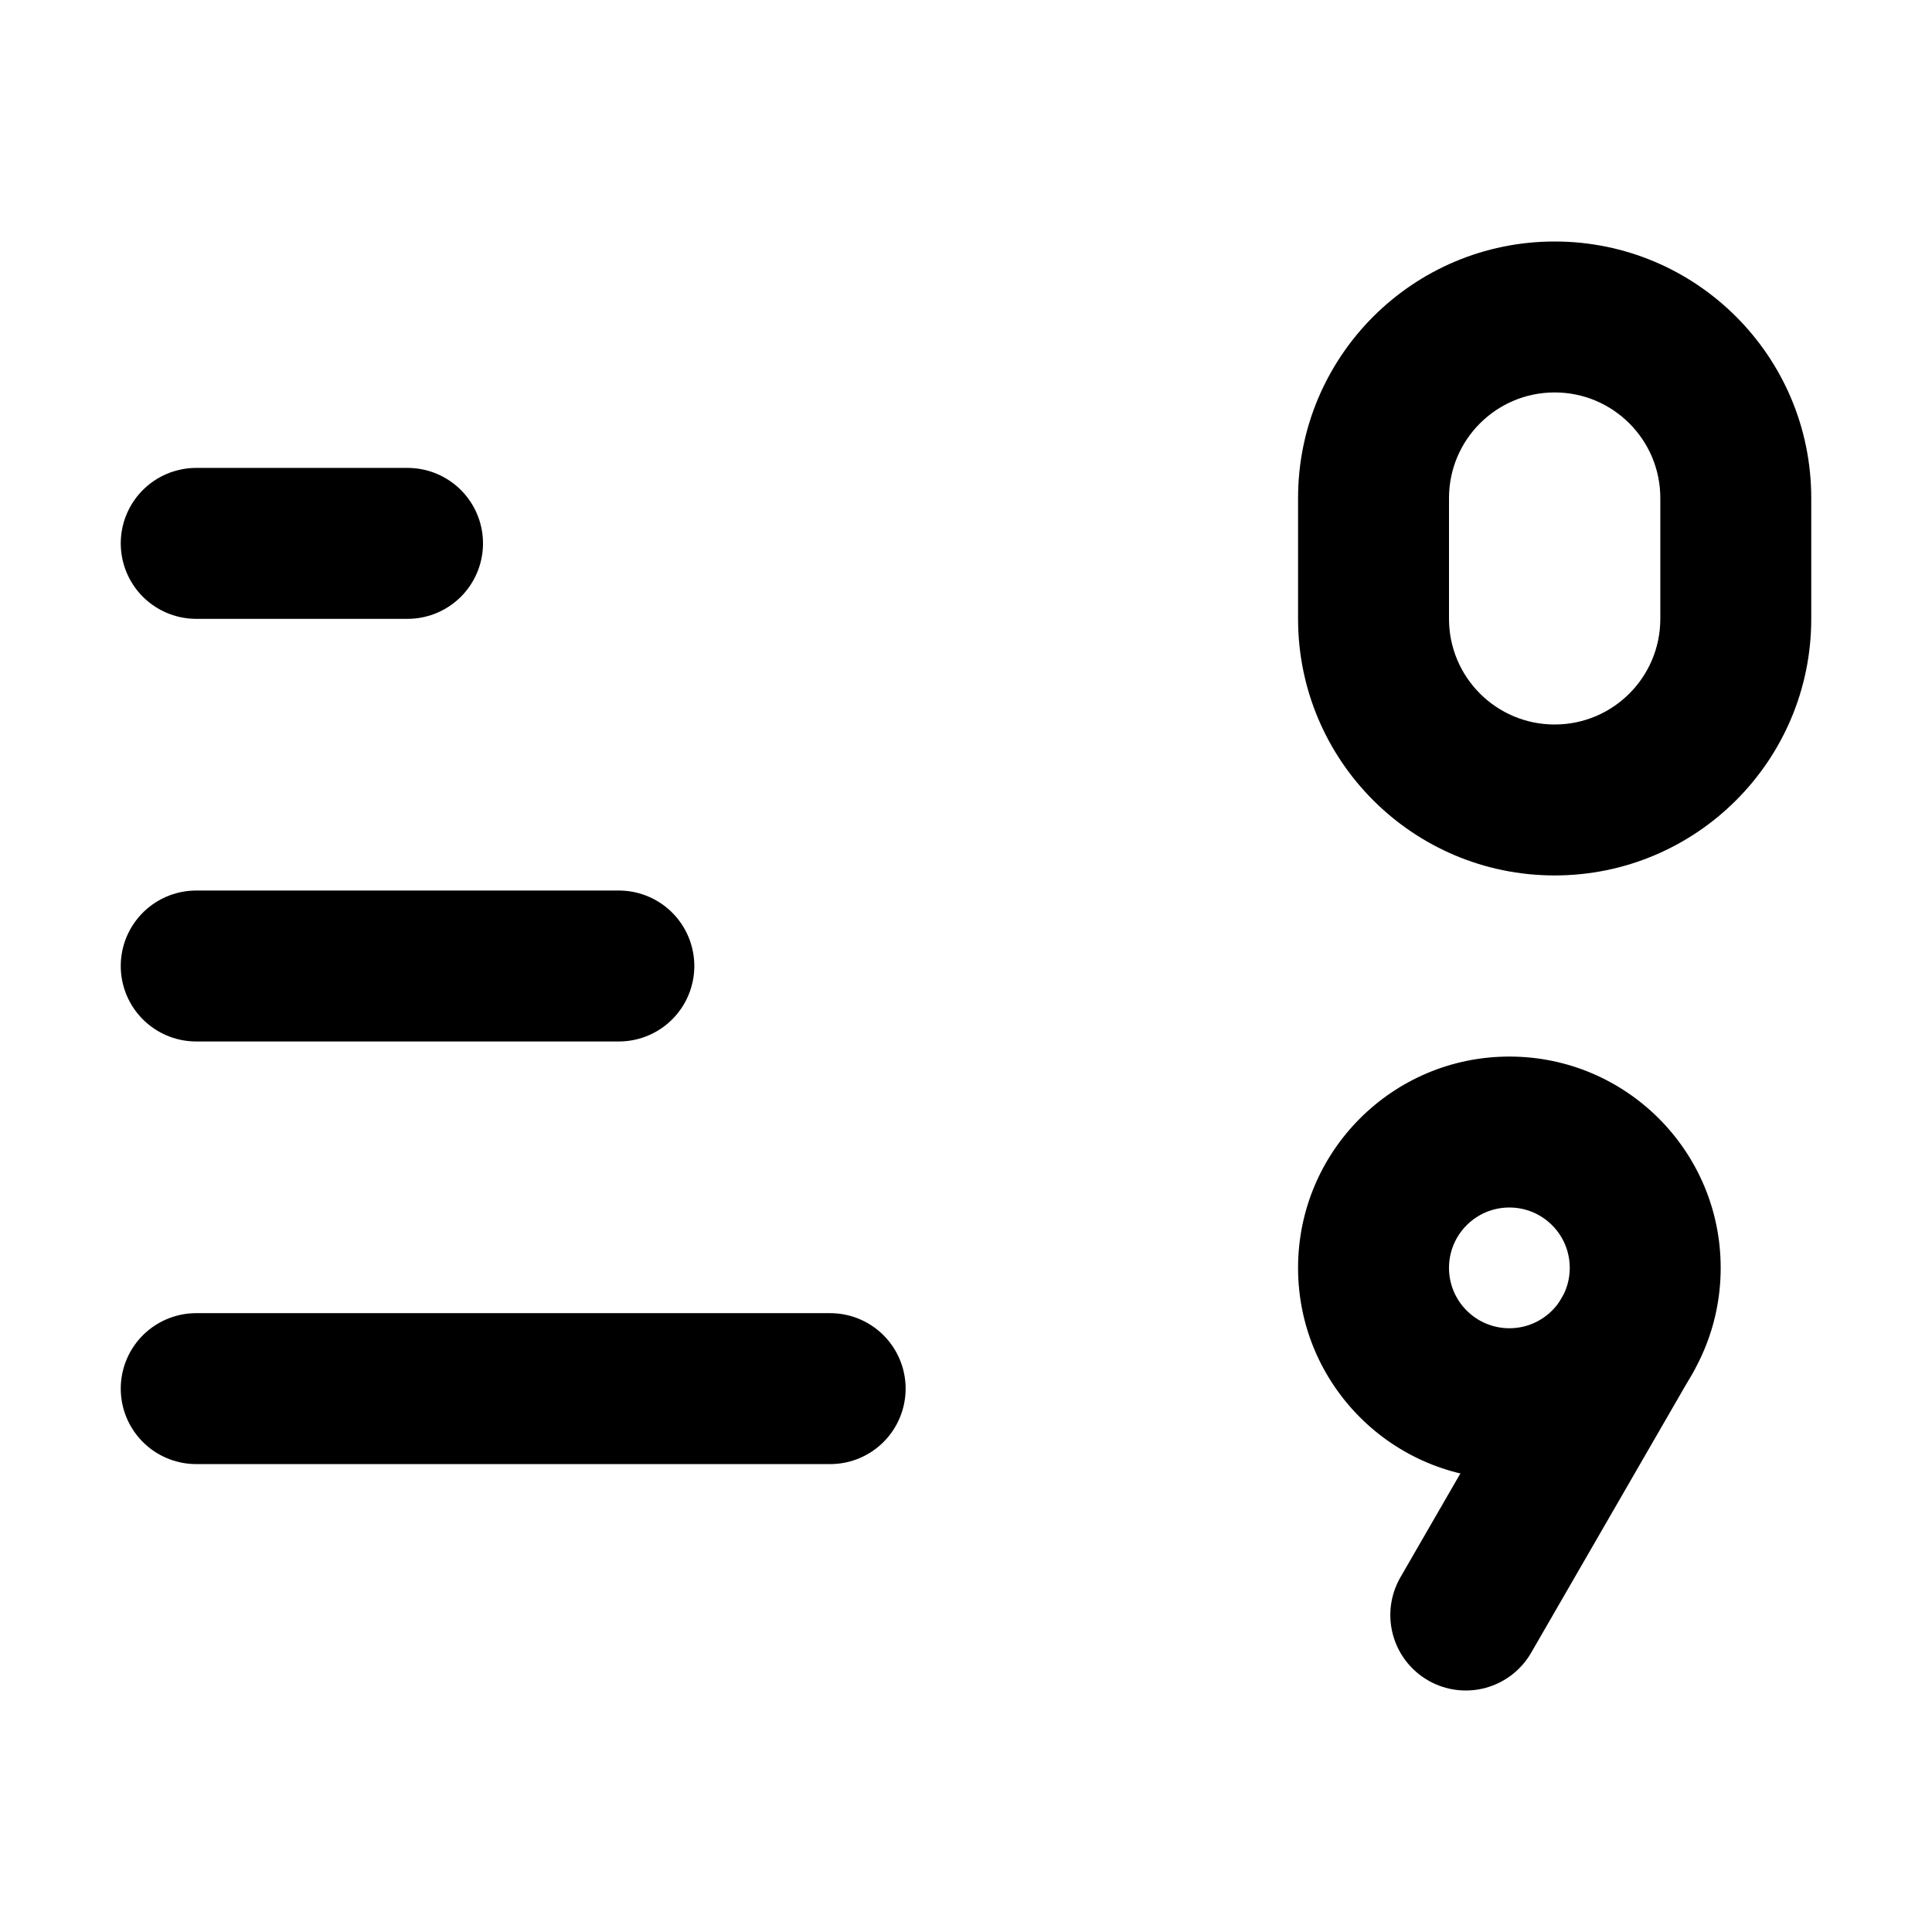
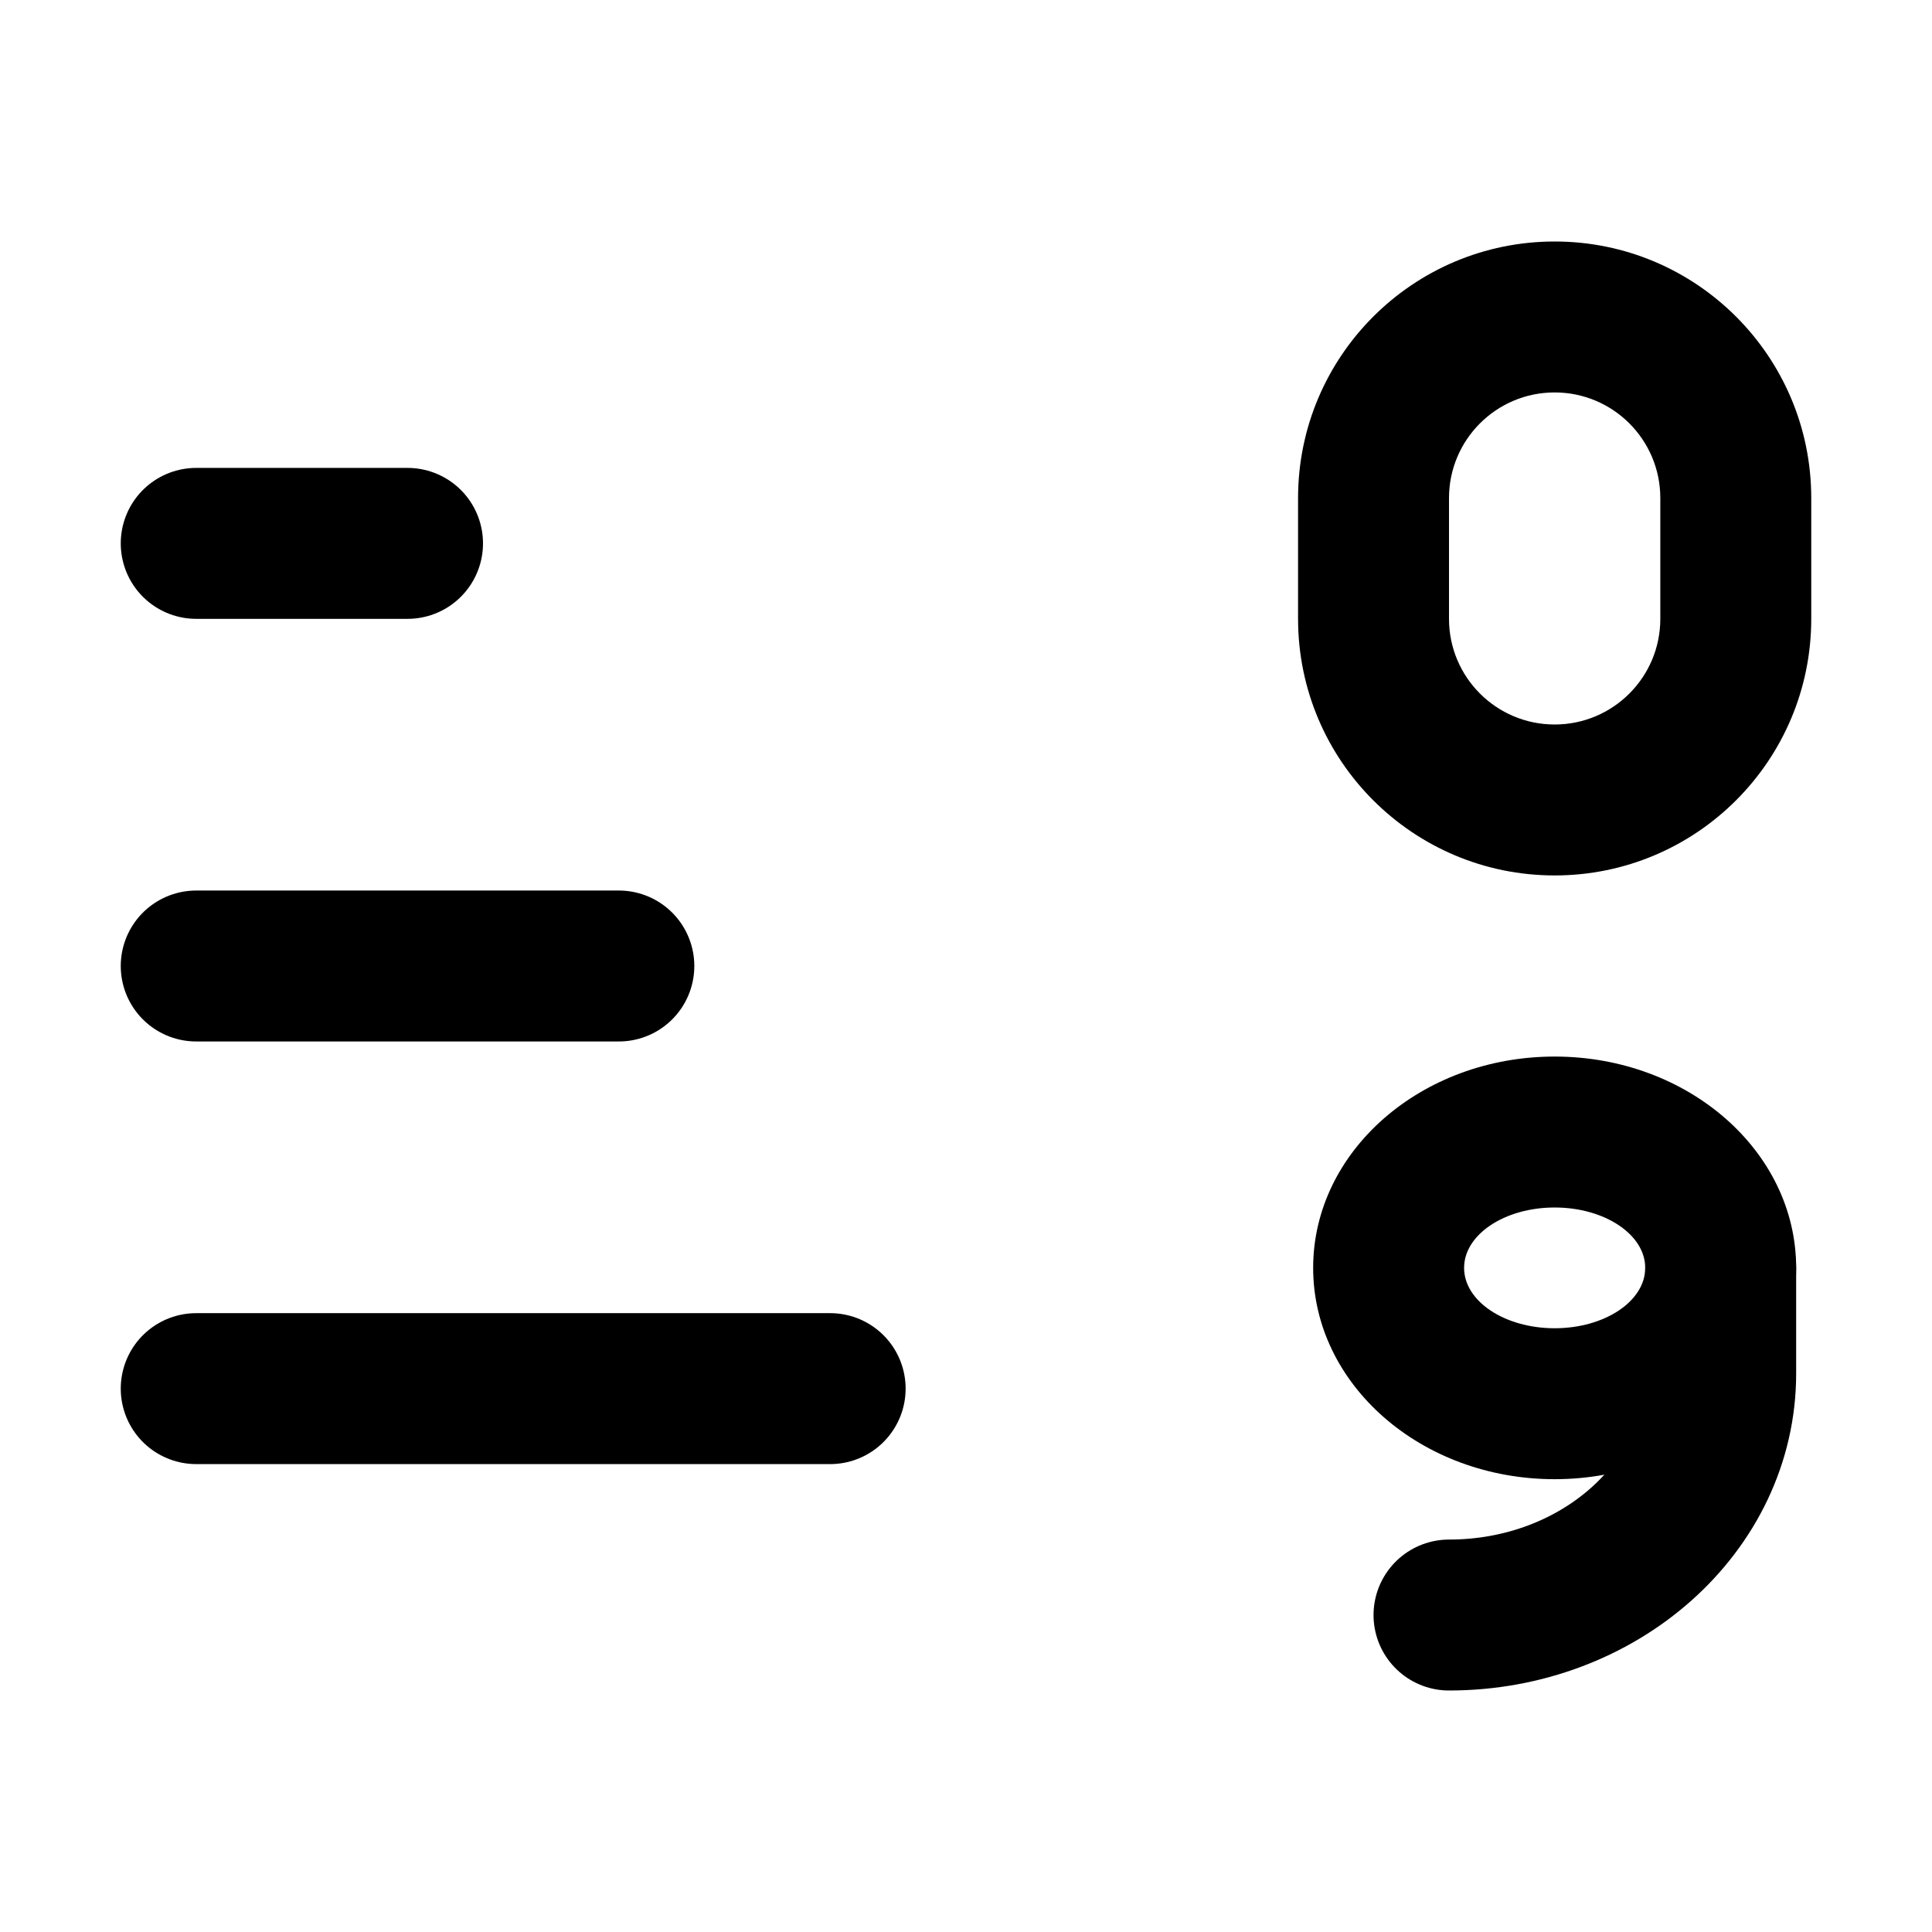
<svg xmlns="http://www.w3.org/2000/svg" viewBox="0 0 16 16" fill="none" stroke="currentColor" stroke-width="1.25" stroke-linecap="round" stroke-linejoin="round">
  <path fill="currentColor" fill-rule="evenodd" stroke="none" d="M15 4.125L15 5.125A2.125 2.125 0 0 1 12.875 7.25A2.125 2.125 0 0 1 10.75 5.125L10.75 4.125A2.125 2.125 0 0 1 12.875 2A2.125 2.125 0 0 1 15 4.125ZM13.75 4.125L13.75 5.125A0.875 0.875 0 0 1 12.875 6A0.875 0.875 0 0 1 12 5.125L12 4.125A0.875 0.875 0 0 1 12.875 3.25A0.875 0.875 0 0 1 13.75 4.125Z" />
-   <path fill="currentColor" fill-rule="evenodd" stroke="none" d="M14.25 10.5A1.75 1.75 0 1 1 10.75 10.5A1.75 1.75 0 1 1 14.25 10.5ZM13 10.5A0.5 0.5 0 1 1 12 10.5A0.5 0.5 0 1 1 13 10.5Z" />
+   <path fill="currentColor" fill-rule="evenodd" stroke="none" d="M14.875 10.5A2 1.75 0 1 1 10.875 10.5A2 1.75 0 1 1 14.875 10.5ZM13.625 10.5A0.75 0.5 0 1 1 12.125 10.5A0.75 0.5 0 1 1 13.625 10.5Z" />
  <path d="M1.625 4.5H3.375" />
  <path d="M1.625 8H5.125" />
  <path d="M1.625 11.5H6.875" />
-   <path d="M13.474 11.063L12.139 13.375" />
+   <path d="M14.25 10.5V11.375A2.25 2 0 0 1 12 13.375" />
</svg>
